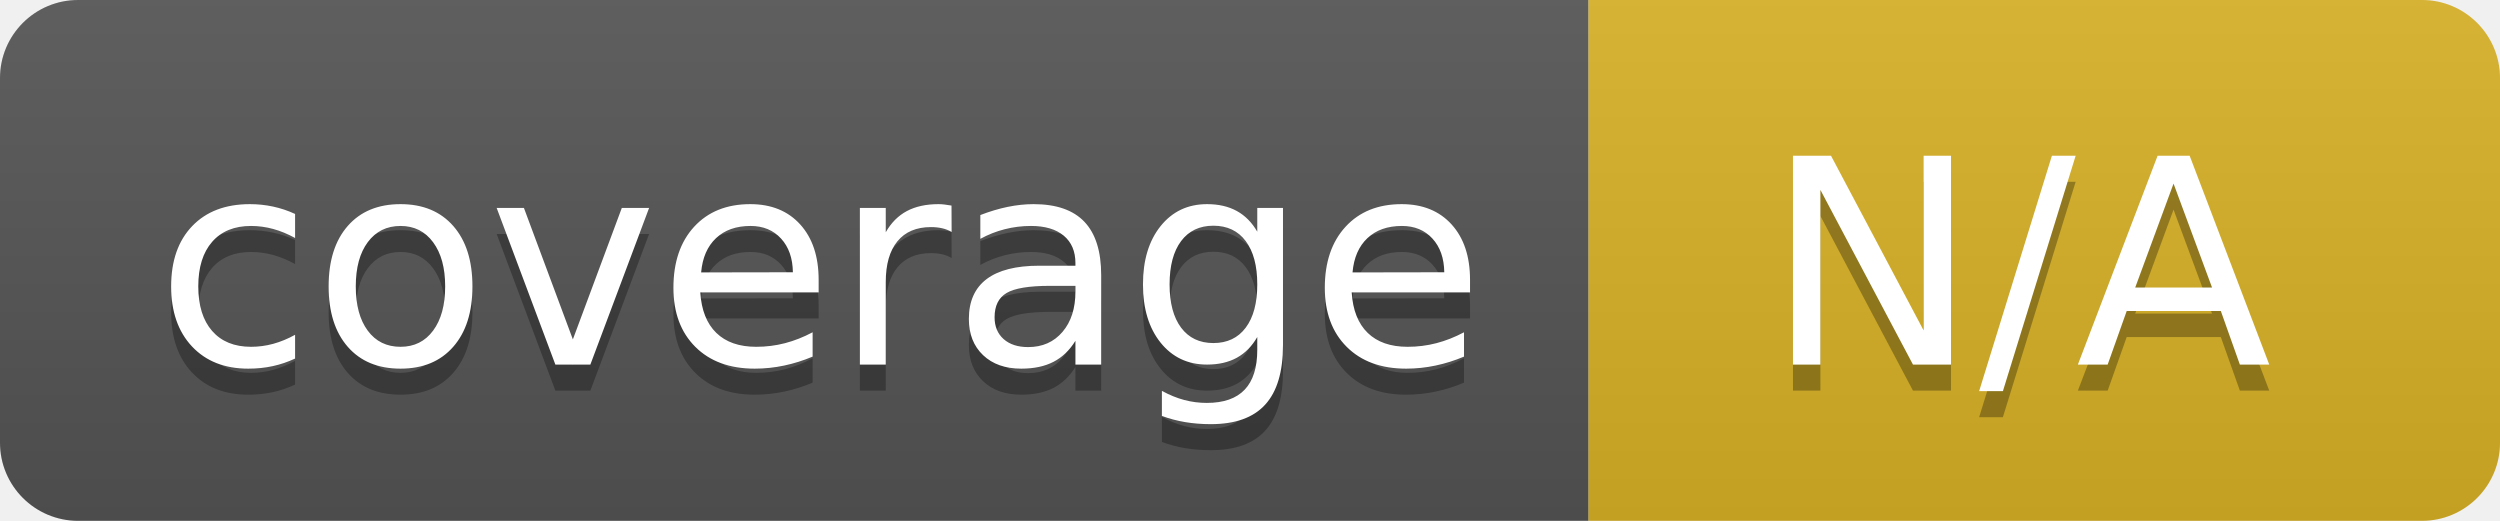
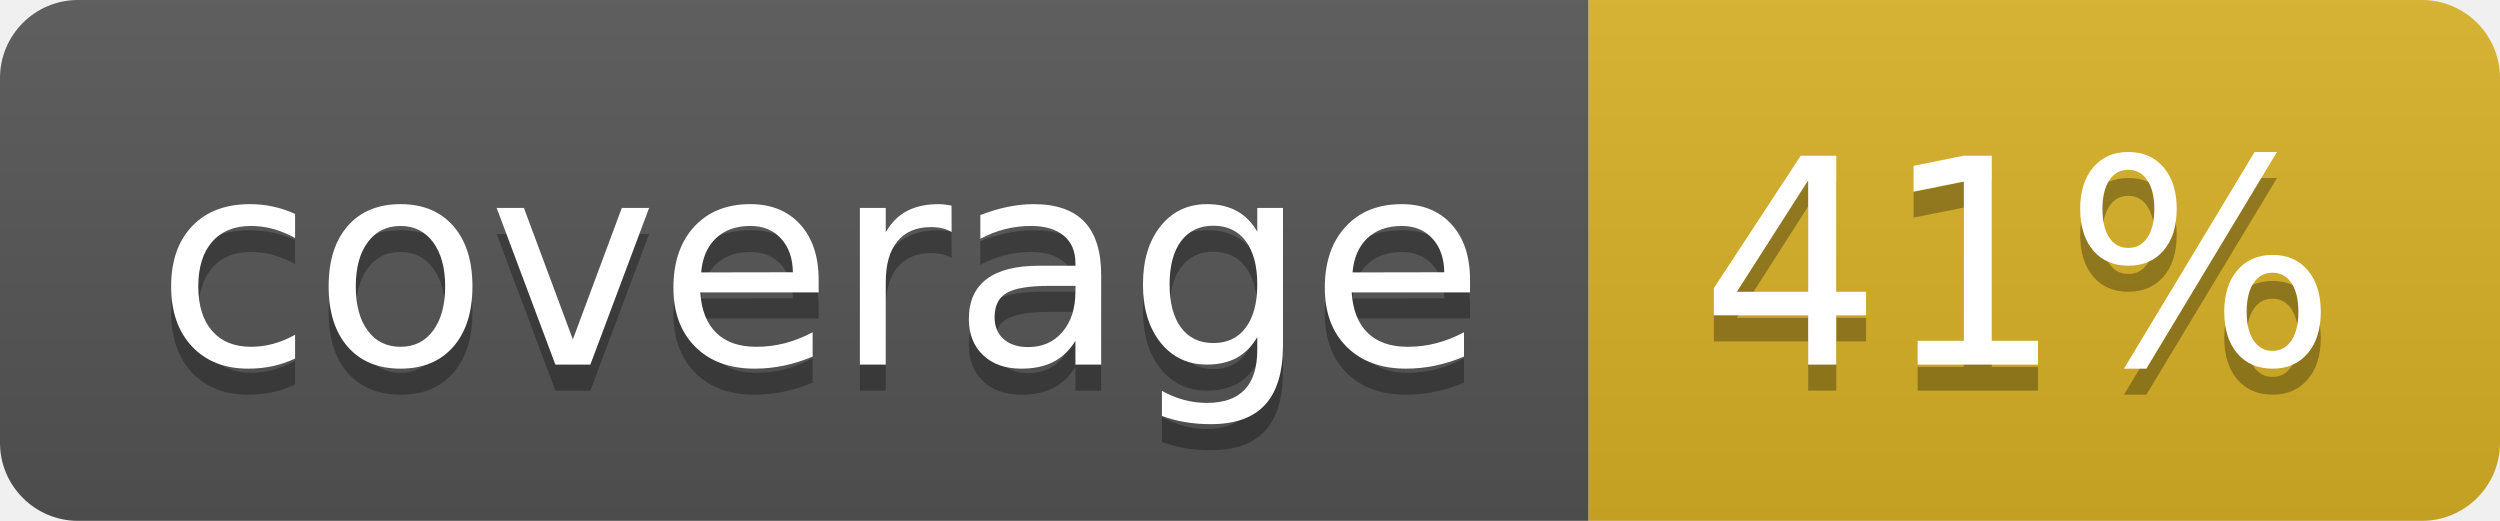
<svg xmlns="http://www.w3.org/2000/svg" width="96" height="20">
  <linearGradient id="b" x2="0" y2="100%">
    <stop offset="0" stop-color="#bbb" stop-opacity=".1" />
    <stop offset="1" stop-opacity=".1" />
  </linearGradient>
  <clipPath id="a">
    <rect width="96" height="20" rx="3" fill="#fff" />
  </clipPath>
  <g clip-path="url(#a)">
    <path fill="#555" d="M0 0h61v20H0z" />
    <path fill="#D9B226" d="M61 0h35v20H61z" />
    <path fill="url(#b)" d="M0 0h96v20H0z" />
  </g>
  <g fill="#fff" text-anchor="middle" font-family="DejaVu Sans,Verdana,Geneva,sans-serif" font-size="110">
    <text x="315" y="150" fill="#010101" fill-opacity=".3" transform="scale(.1)" textLength="510">coverage</text>
    <text x="315" y="140" transform="scale(.1)" textLength="510">coverage</text>
-     <text x="775" y="150" fill="#010101" fill-opacity=".3" transform="scale(.1)" textLength="250">N/A</text>
-     <text x="775" y="140" transform="scale(.1)" textLength="250">N/A</text>
+     <text x="775" y="150" fill="#010101" fill-opacity=".3" transform="scale(.1)" textLength="250">41%</text>
+     <text x="775" y="140" transform="scale(.1)" textLength="250">41%</text>
  </g>
</svg>
